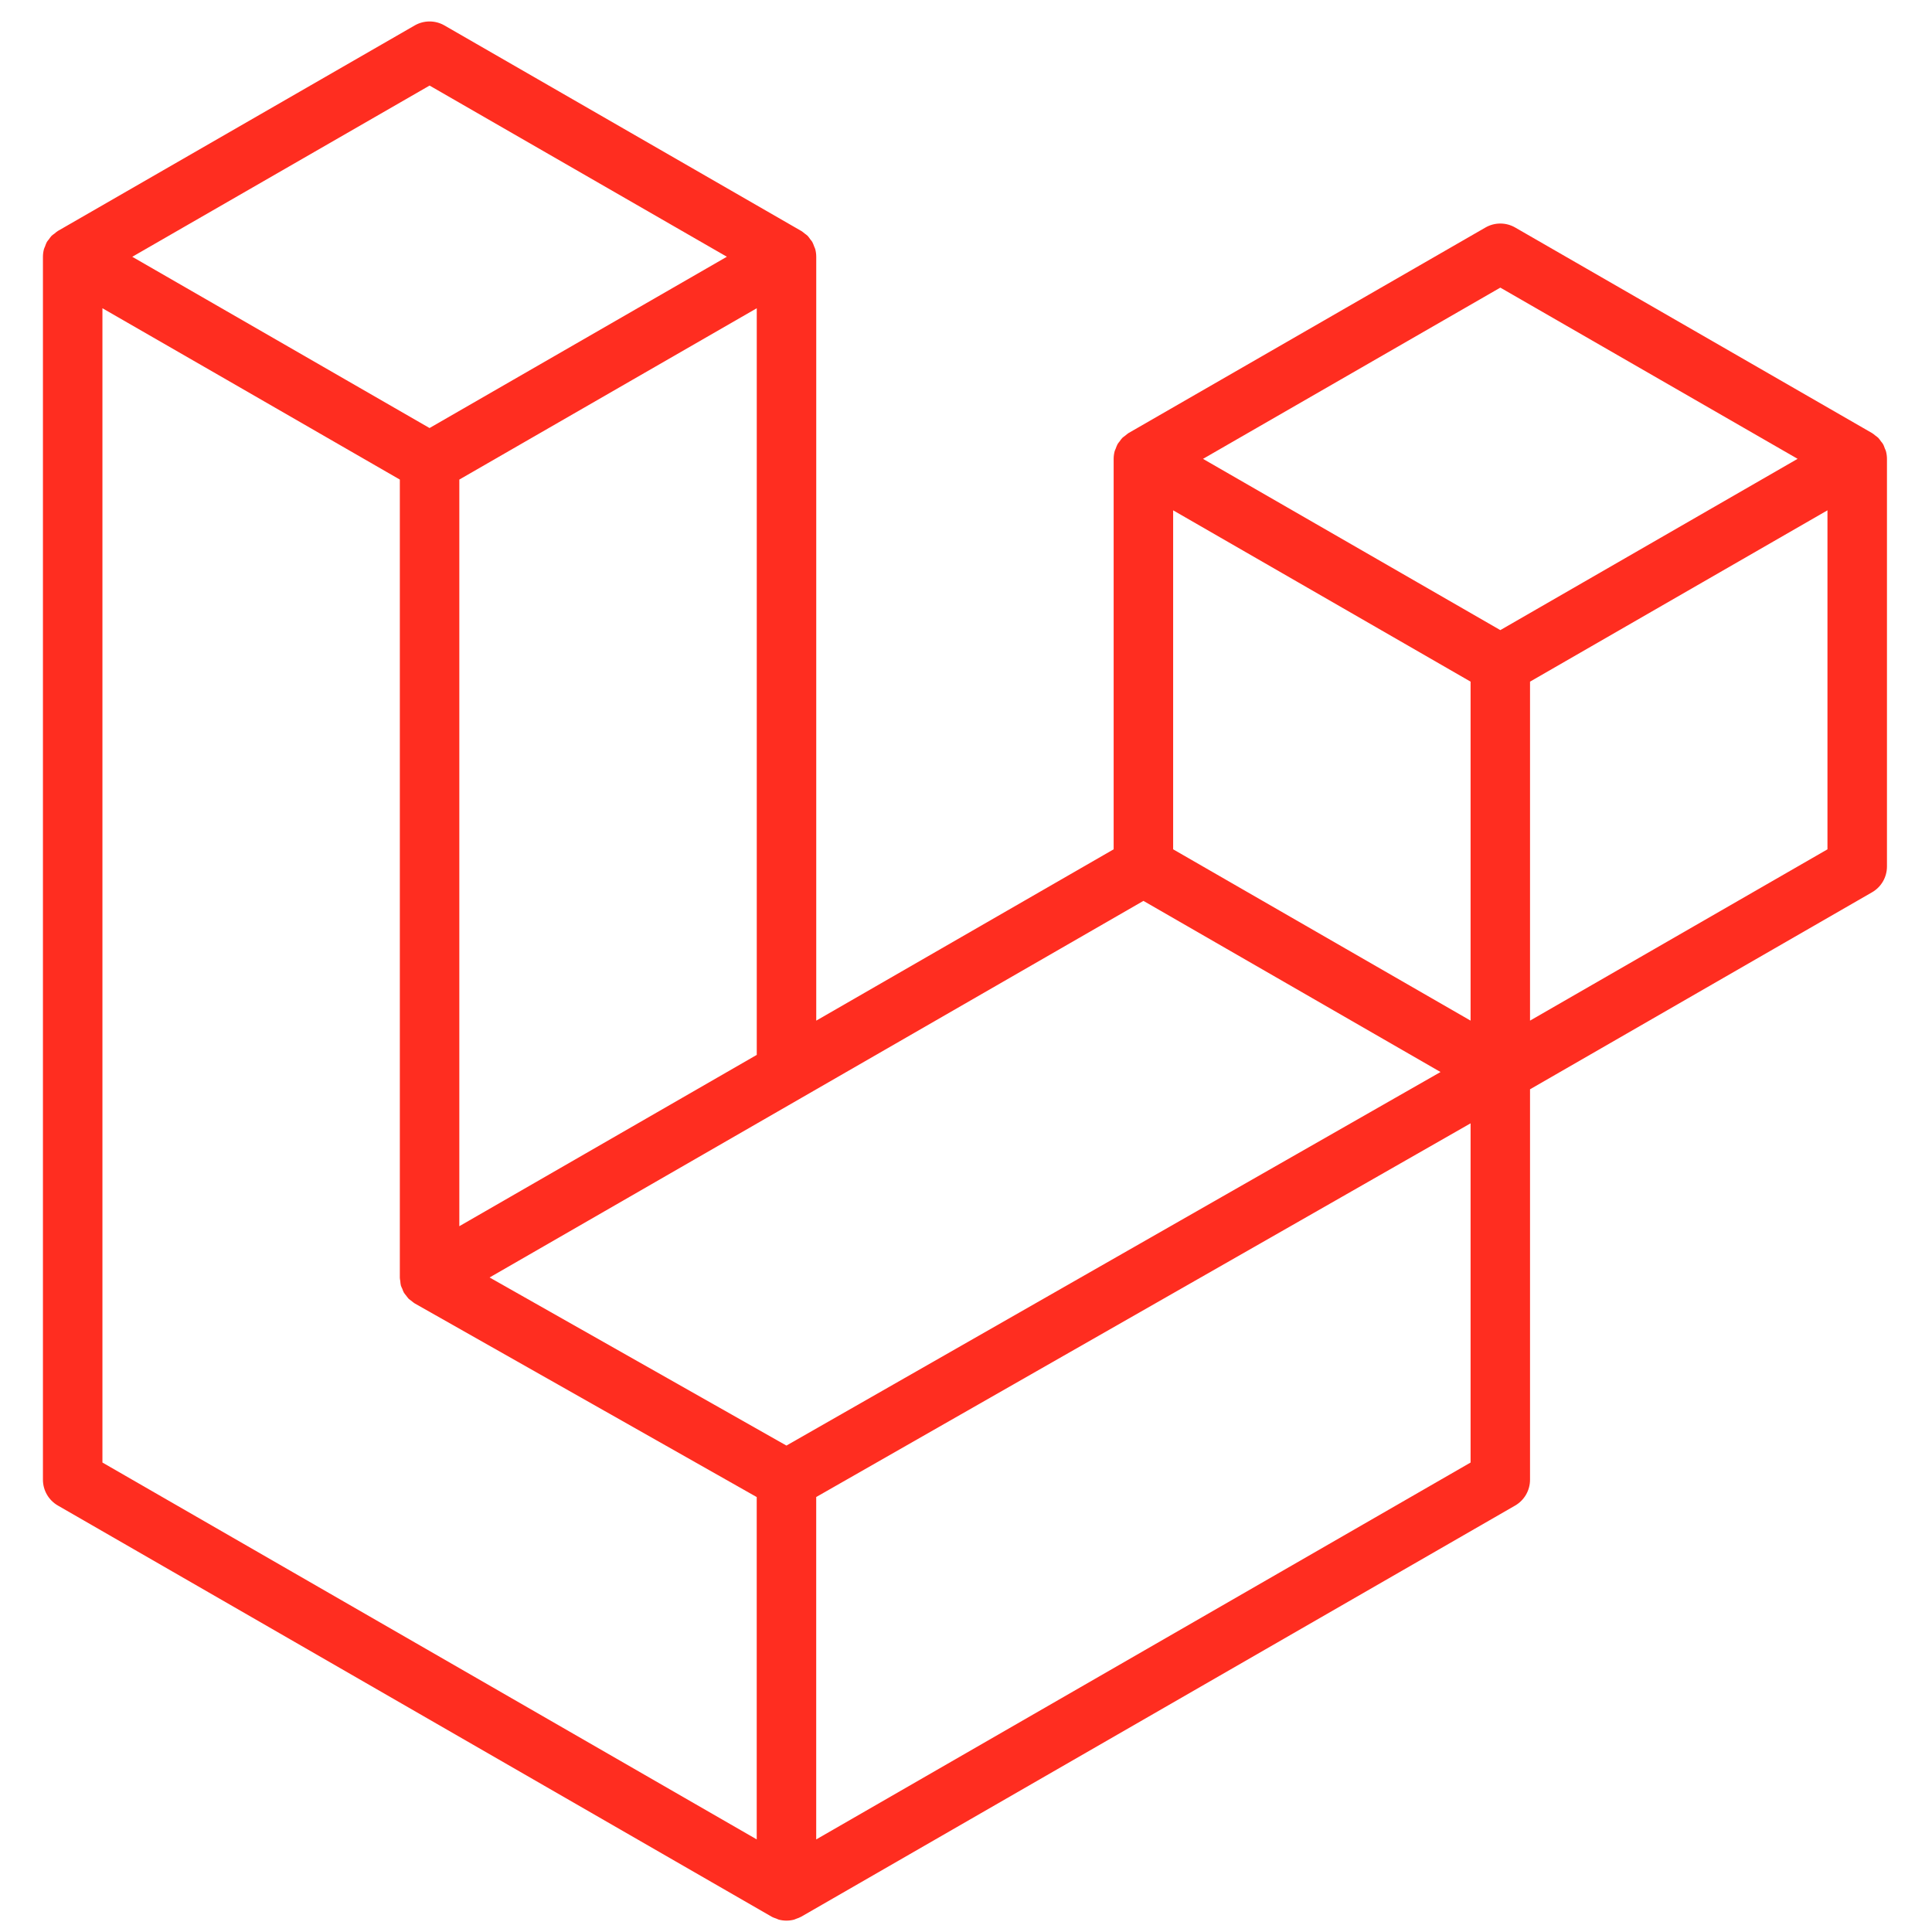
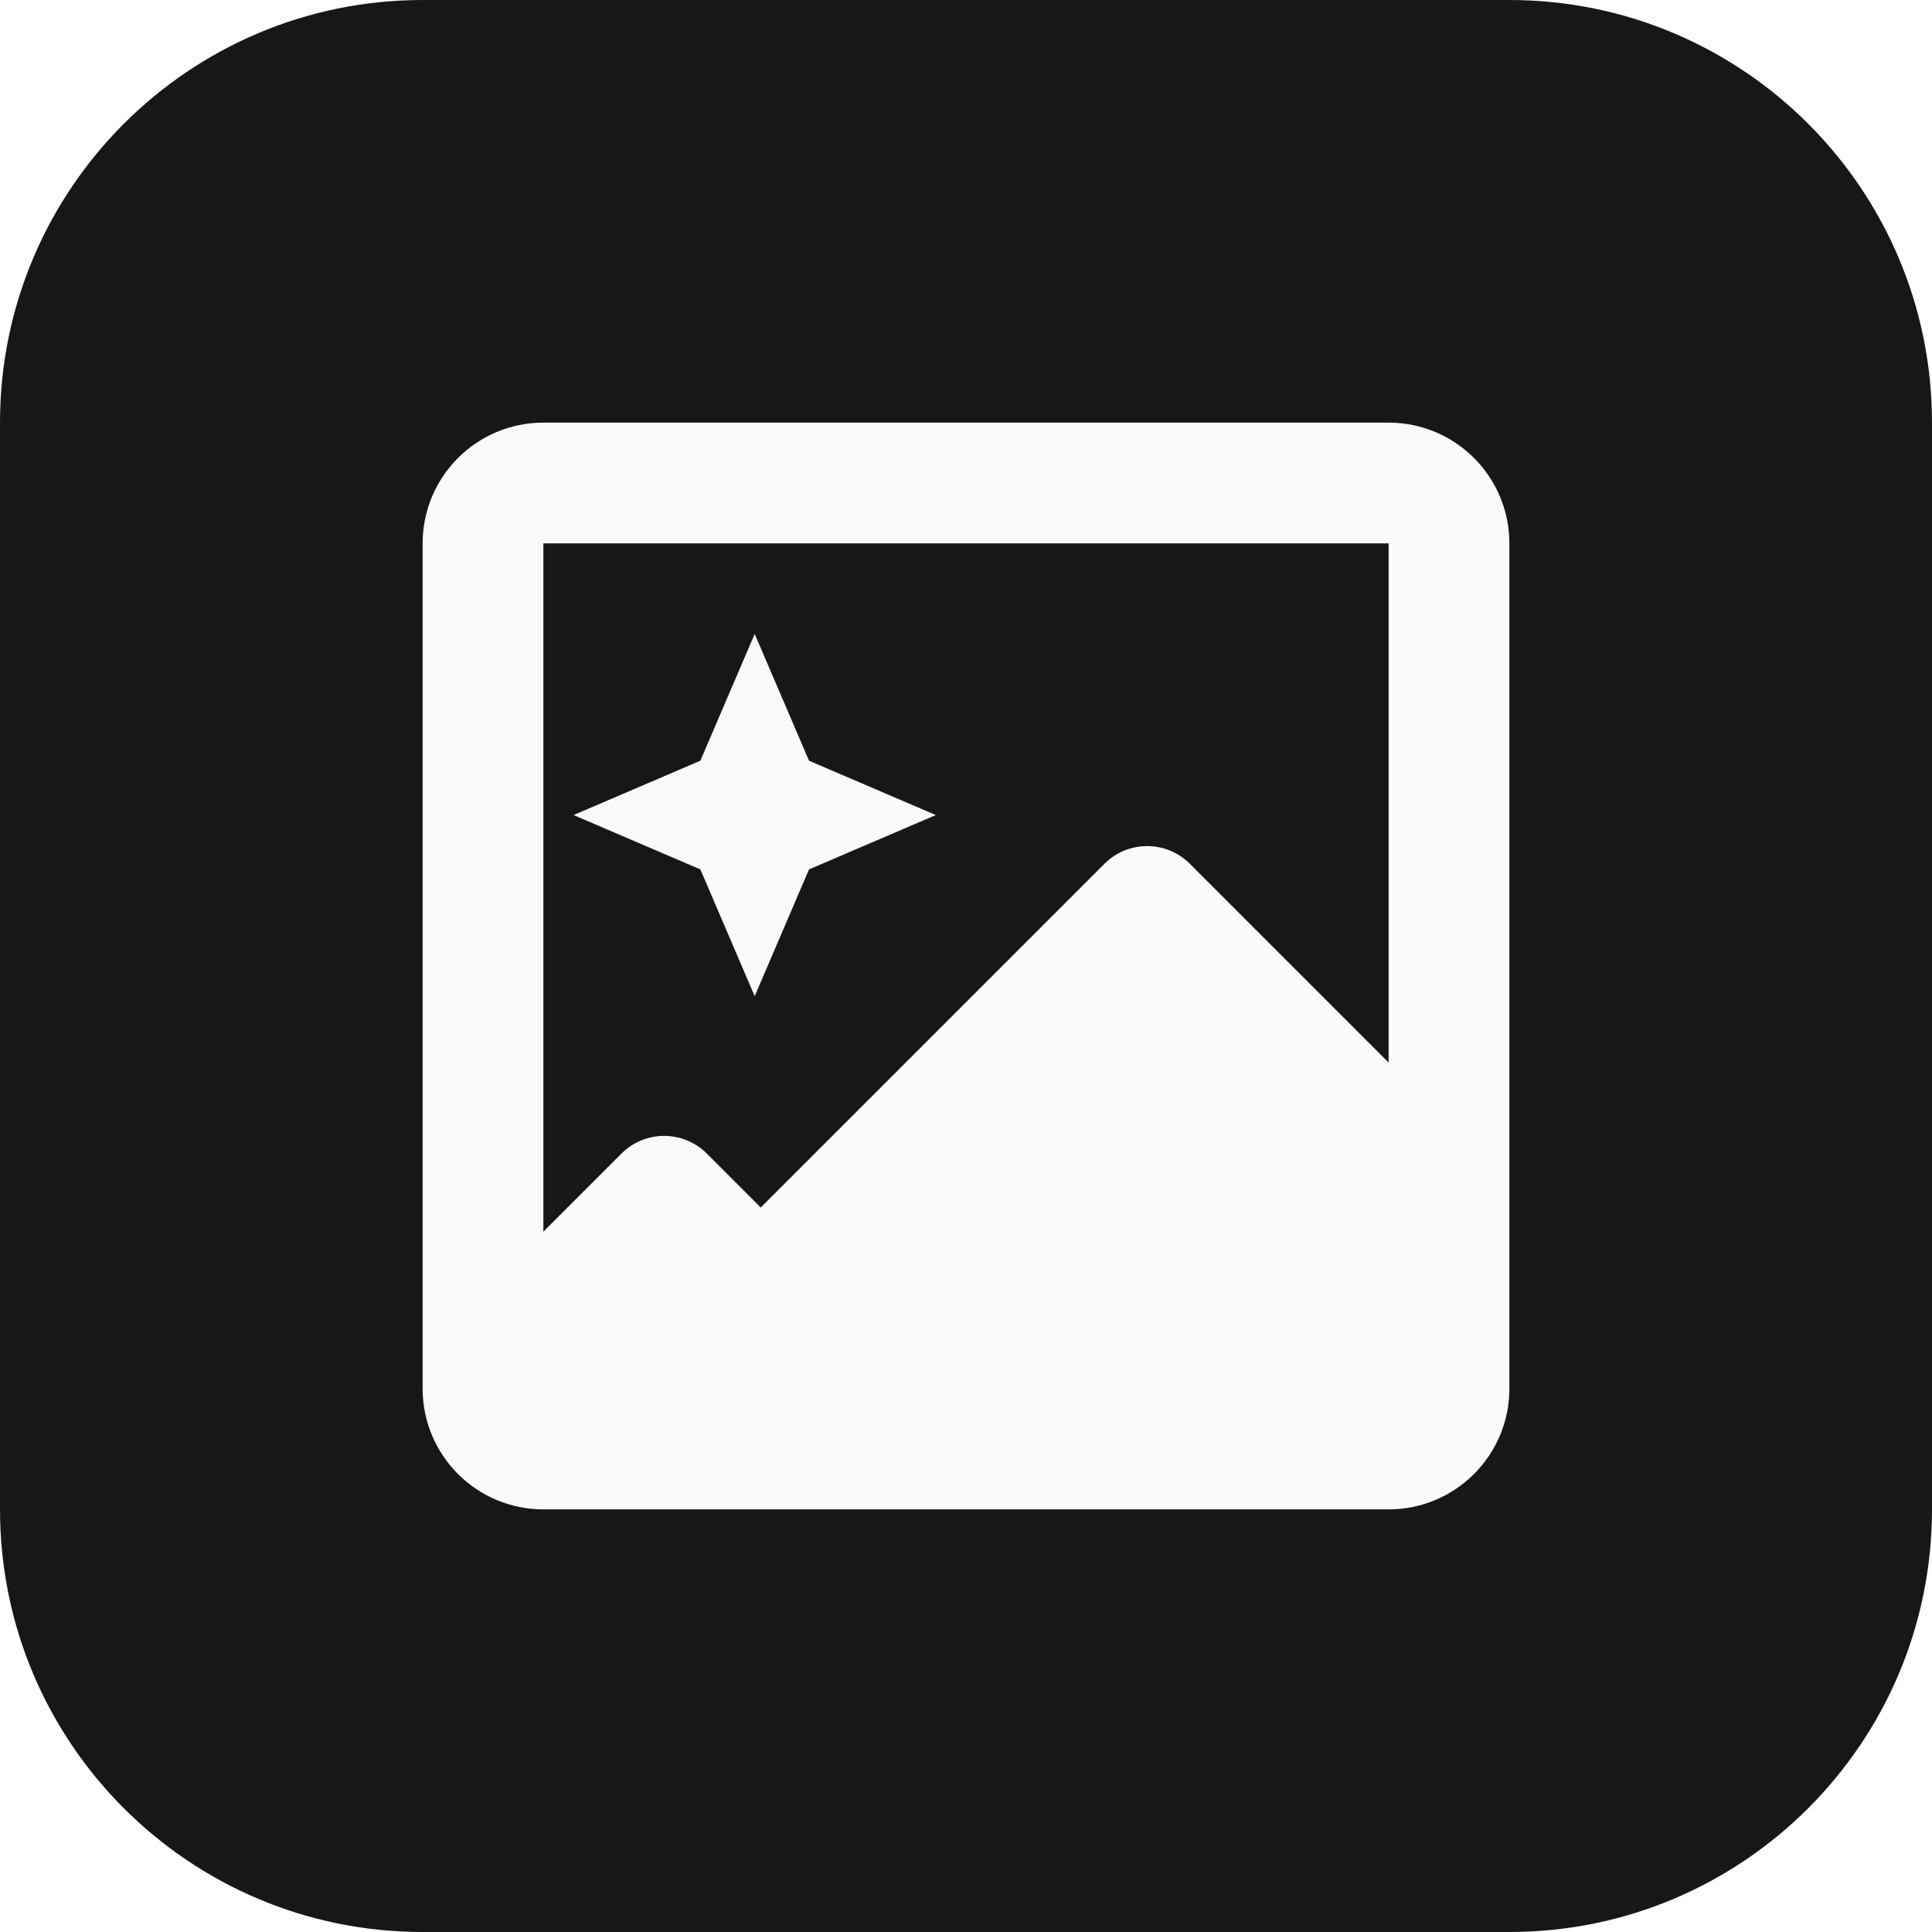
- <svg xmlns="http://www.w3.org/2000/svg" width="166" height="166" viewBox="0 0 166 166" fill="none">
-   <path fill-rule="evenodd" clip-rule="evenodd" d="M162.041 38.759C162.099 38.977 162.129 39.201 162.13 39.426V74.452C162.13 74.902 162.011 75.344 161.786 75.733C161.561 76.122 161.237 76.444 160.847 76.668L131.462 93.594V127.141C131.462 128.054 130.977 128.897 130.186 129.357L68.847 164.683C68.707 164.763 68.554 164.814 68.401 164.868C68.343 164.887 68.289 164.922 68.228 164.938C67.8 165.051 67.349 165.051 66.92 164.938C66.85 164.919 66.786 164.881 66.719 164.855C66.579 164.804 66.432 164.76 66.298 164.683L4.972 129.357C4.583 129.133 4.259 128.81 4.034 128.421C3.808 128.032 3.69 127.591 3.689 127.141L3.689 22.063C3.689 21.834 3.721 21.61 3.779 21.393C3.798 21.32 3.843 21.253 3.868 21.179C3.916 21.045 3.961 20.908 4.031 20.783C4.079 20.7 4.149 20.633 4.206 20.557C4.28 20.454 4.347 20.349 4.433 20.26C4.506 20.186 4.602 20.132 4.685 20.068C4.778 19.992 4.861 19.909 4.966 19.848L35.633 2.185C36.022 1.961 36.462 1.844 36.91 1.844C37.358 1.844 37.798 1.961 38.186 2.185L68.851 19.848H68.857C68.959 19.912 69.045 19.992 69.138 20.065C69.221 20.129 69.313 20.186 69.387 20.257C69.476 20.349 69.54 20.454 69.616 20.557C69.671 20.633 69.744 20.7 69.789 20.783C69.862 20.911 69.904 21.045 69.955 21.179C69.98 21.253 70.025 21.32 70.044 21.396C70.103 21.614 70.133 21.838 70.133 22.063V87.694L95.686 72.974V39.423C95.686 39.2 95.718 38.973 95.775 38.759C95.798 38.683 95.839 38.615 95.865 38.542C95.916 38.408 95.96 38.271 96.031 38.146C96.079 38.063 96.149 37.996 96.203 37.92C96.279 37.818 96.343 37.712 96.433 37.623C96.506 37.549 96.599 37.495 96.681 37.431C96.777 37.355 96.86 37.272 96.962 37.211L127.633 19.548C128.021 19.324 128.461 19.206 128.91 19.206C129.358 19.206 129.798 19.324 130.186 19.548L160.85 37.211C160.959 37.275 161.042 37.355 161.137 37.428C161.217 37.492 161.31 37.549 161.383 37.62C161.473 37.712 161.536 37.818 161.613 37.92C161.67 37.996 161.741 38.063 161.785 38.146C161.859 38.271 161.9 38.408 161.951 38.542C161.98 38.615 162.021 38.683 162.041 38.759ZM157.018 72.974V43.848L146.287 50.028L131.462 58.568V87.694L157.021 72.974H157.018ZM126.354 125.663V96.518L111.771 104.85L70.13 128.626V158.046L126.354 125.663ZM8.801 26.485V125.663L65.018 158.043V128.629L35.649 112L35.64 111.994L35.627 111.988C35.528 111.93 35.445 111.847 35.353 111.777C35.273 111.713 35.18 111.662 35.11 111.592L35.104 111.582C35.021 111.502 34.963 111.403 34.893 111.314C34.829 111.228 34.753 111.154 34.702 111.065L34.699 111.055C34.641 110.96 34.606 110.845 34.565 110.736C34.523 110.64 34.469 110.551 34.443 110.449C34.411 110.328 34.405 110.197 34.392 110.072C34.379 109.976 34.354 109.881 34.354 109.785V109.778V41.205L19.532 32.662L8.801 26.485ZM36.913 7.35L11.364 22.063L36.907 36.777L62.453 22.06L36.907 7.35H36.913ZM50.2 99.174L65.022 90.637V26.485L54.291 32.665L39.466 41.205V105.357L50.2 99.174ZM128.91 24.713L103.363 39.426L128.91 54.14L154.453 39.423L128.91 24.713ZM126.354 58.568L111.529 50.028L100.798 43.848V72.974L115.619 81.511L126.354 87.694V58.568ZM67.571 124.205L105.042 102.803L123.772 92.109L98.245 77.405L68.854 94.334L42.066 109.762L67.571 124.205Z" fill="#FF2D20" />
+ <svg xmlns="http://www.w3.org/2000/svg" viewBox="0 0 32 32">
+   <rect width="32" height="32" rx="7" fill="#171717" />
+   <path fill="#fafafa" fill-rule="evenodd" clip-rule="evenodd" d="M9 7a2 2 0 0 0-2 2v14a2 2 0 0 0 2 2h14a2 2 0 0 0 2-2V9a2 2 0 0 0-2-2H9Zm0 2h14v8.6l-3.3-3.3a1 1 0 0 0-1.4 0L12.6 20l-.9-.9a1 1 0 0 0-1.4 0L9 20.4V9Zm3.5 1.5.9 2.1 2.1.9-2.1.9-.9 2.1-.9-2.1-2.1-.9 2.1-.9.9-2.1Z" />
</svg>
